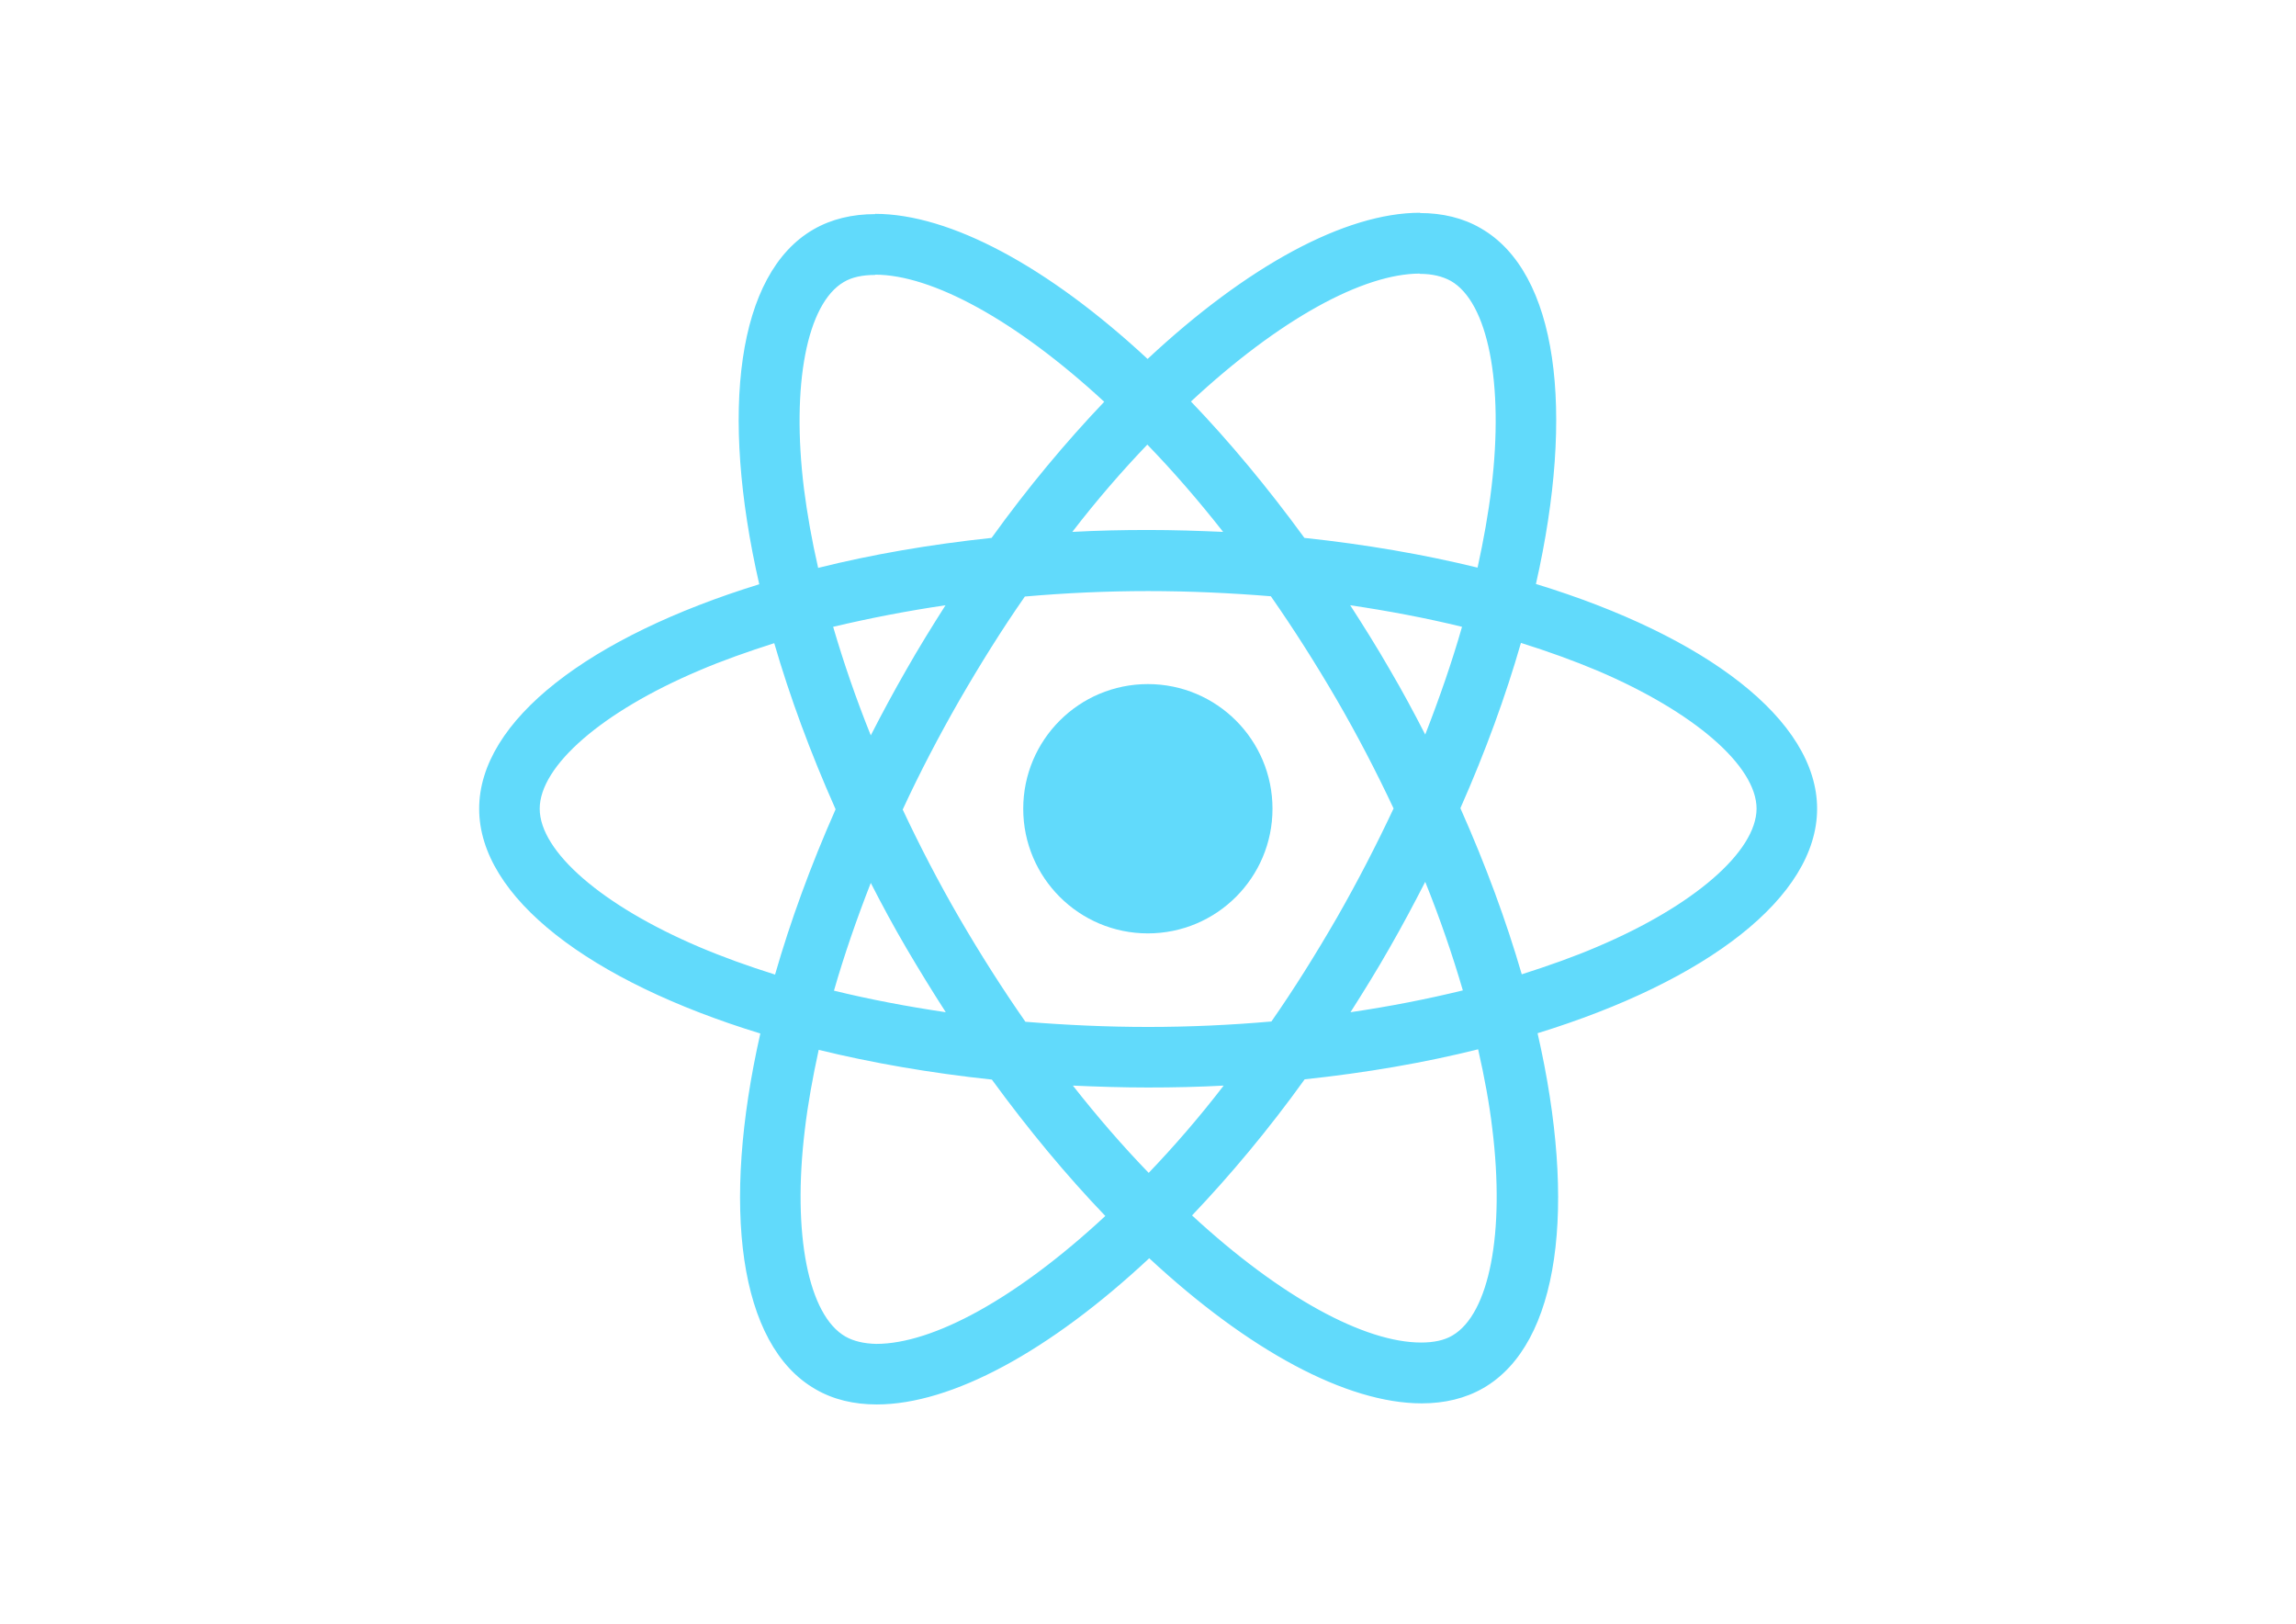
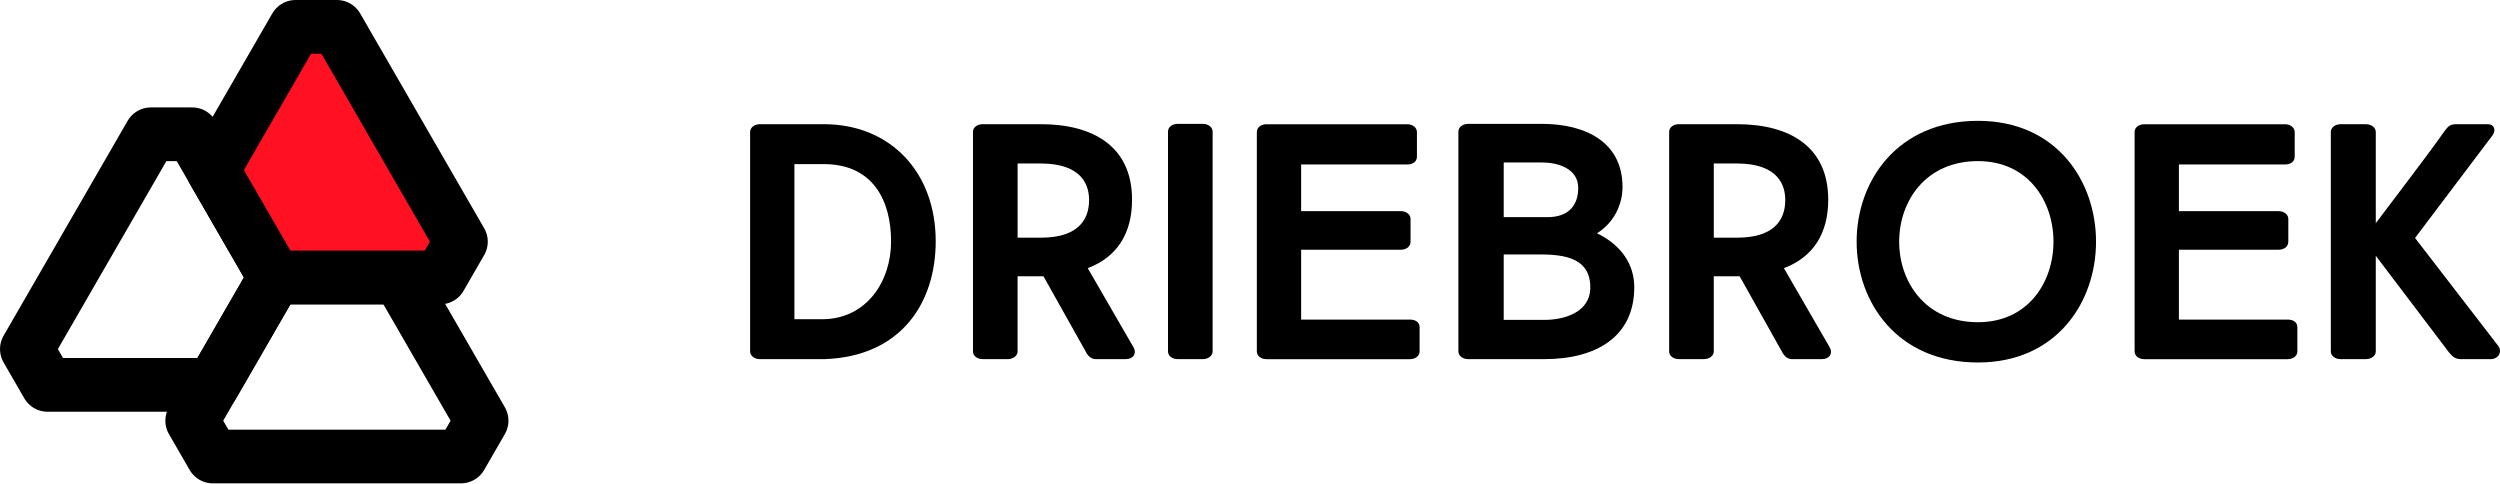
- <svg xmlns="http://www.w3.org/2000/svg" viewBox="0 0 841.9 595.3">
-   <g fill="#61DAFB">
-     <path d="M666.3 296.5c0-32.5-40.7-63.3-103.1-82.4 14.4-63.6 8-114.2-20.2-130.4-6.5-3.8-14.1-5.6-22.4-5.6v22.3c4.6 0 8.3.9 11.4 2.6 13.6 7.8 19.5 37.5 14.9 75.7-1.1 9.4-2.9 19.3-5.1 29.4-19.6-4.8-41-8.5-63.5-10.9-13.5-18.5-27.5-35.3-41.6-50 32.6-30.3 63.2-46.9 84-46.9V78c-27.5 0-63.5 19.6-99.9 53.6-36.4-33.8-72.4-53.2-99.9-53.2v22.3c20.7 0 51.4 16.5 84 46.6-14 14.7-28 31.4-41.3 49.9-22.6 2.4-44 6.1-63.6 11-2.3-10-4-19.7-5.2-29-4.7-38.2 1.1-67.9 14.6-75.8 3-1.8 6.9-2.6 11.5-2.6V78.5c-8.4 0-16 1.8-22.6 5.6-28.1 16.2-34.4 66.7-19.9 130.1-62.2 19.2-102.7 49.9-102.7 82.3 0 32.5 40.7 63.3 103.1 82.4-14.4 63.6-8 114.2 20.2 130.4 6.5 3.8 14.1 5.6 22.5 5.6 27.5 0 63.5-19.6 99.9-53.6 36.4 33.8 72.4 53.2 99.9 53.2 8.4 0 16-1.8 22.6-5.6 28.1-16.2 34.4-66.7 19.9-130.1 62-19.1 102.5-49.9 102.5-82.3zm-130.2-66.7c-3.7 12.9-8.3 26.2-13.5 39.5-4.1-8-8.4-16-13.1-24-4.6-8-9.5-15.8-14.4-23.4 14.2 2.1 27.9 4.7 41 7.9zm-45.8 106.5c-7.8 13.5-15.8 26.3-24.1 38.2-14.9 1.3-30 2-45.2 2-15.1 0-30.2-.7-45-1.9-8.3-11.9-16.4-24.6-24.2-38-7.6-13.1-14.5-26.4-20.8-39.8 6.2-13.4 13.2-26.8 20.7-39.9 7.8-13.5 15.8-26.3 24.1-38.2 14.9-1.3 30-2 45.2-2 15.1 0 30.2.7 45 1.9 8.3 11.9 16.4 24.6 24.2 38 7.6 13.1 14.5 26.4 20.8 39.8-6.3 13.4-13.2 26.8-20.7 39.9zm32.3-13c5.4 13.4 10 26.8 13.8 39.8-13.1 3.2-26.9 5.9-41.2 8 4.9-7.7 9.8-15.6 14.4-23.7 4.6-8 8.9-16.1 13-24.1zM421.2 430c-9.3-9.6-18.6-20.3-27.8-32 9 .4 18.2.7 27.5.7 9.4 0 18.7-.2 27.8-.7-9 11.7-18.3 22.4-27.5 32zm-74.4-58.9c-14.2-2.1-27.9-4.7-41-7.9 3.7-12.9 8.3-26.2 13.5-39.5 4.1 8 8.4 16 13.1 24 4.7 8 9.5 15.8 14.4 23.4zM420.7 163c9.3 9.6 18.6 20.3 27.8 32-9-.4-18.2-.7-27.5-.7-9.4 0-18.7.2-27.8.7 9-11.7 18.3-22.4 27.5-32zm-74 58.9c-4.9 7.7-9.8 15.6-14.4 23.7-4.6 8-8.9 16-13 24-5.4-13.4-10-26.8-13.8-39.8 13.1-3.1 26.9-5.8 41.2-7.9zm-90.5 125.2c-35.4-15.1-58.3-34.9-58.3-50.6 0-15.7 22.9-35.6 58.3-50.6 8.6-3.7 18-7 27.7-10.1 5.7 19.6 13.2 40 22.5 60.9-9.2 20.8-16.6 41.1-22.2 60.6-9.9-3.1-19.3-6.5-28-10.2zM310 490c-13.6-7.8-19.5-37.5-14.9-75.7 1.1-9.4 2.9-19.3 5.1-29.4 19.6 4.8 41 8.5 63.5 10.9 13.5 18.5 27.5 35.3 41.6 50-32.6 30.3-63.2 46.9-84 46.9-4.5-.1-8.3-1-11.3-2.7zm237.2-76.2c4.7 38.2-1.1 67.9-14.6 75.8-3 1.8-6.9 2.6-11.5 2.6-20.7 0-51.4-16.5-84-46.6 14-14.7 28-31.4 41.3-49.9 22.6-2.4 44-6.1 63.6-11 2.3 10.1 4.1 19.8 5.2 29.1zm38.5-66.7c-8.6 3.7-18 7-27.7 10.1-5.7-19.6-13.2-40-22.5-60.9 9.2-20.8 16.6-41.1 22.2-60.6 9.9 3.1 19.3 6.5 28.1 10.2 35.4 15.1 58.3 34.9 58.3 50.6-.1 15.7-23 35.6-58.4 50.6zM320.8 78.4z" />
-     <circle cx="420.9" cy="296.5" r="45.7" />
-     <path d="M520.5 78.1z" />
+ <svg xmlns="http://www.w3.org/2000/svg" width="558.641" height="108.001" viewBox="0 0 147.807 28.575" id="svg2" version="1.1">
+   <defs id="defs4" />
+   <g id="layer1" transform="translate(-65.8012,-59.9321)">
+     <path style="opacity:1;fill:none;fill-opacity:1;stroke:#000000;stroke-width:3.175;stroke-linecap:round;stroke-linejoin:round;stroke-miterlimit:4;stroke-dasharray:none;stroke-dashoffset:0;stroke-opacity:1" d="m 82.053,76.337 -4.888,8.467 1.222,2.117 14.665,0 1.222,-2.117 -4.889,-8.467 -7.332,0 z" id="path7864" />
+     <path id="path7866" d="m 82.054,76.337 -4.888,-8.467 -2.444,8e-5 -7.332,12.7 1.222,2.117 9.777,-3.1e-4 3.666,-6.35 z" style="opacity:1;fill:none;fill-opacity:1;stroke:#000000;stroke-width:3.175;stroke-linecap:round;stroke-linejoin:round;stroke-miterlimit:4;stroke-dasharray:none;stroke-dashoffset:0;stroke-opacity:1" />
+     <path id="path7868" d="m 82.054,76.337 9.776,-1.3e-4 1.222,-2.117 -7.332,-12.7 -2.444,-8e-5 -4.888,8.467 3.666,6.35 z" style="opacity:1;fill:#ff1122;fill-opacity:1;stroke:#000000;stroke-width:3.175;stroke-linecap:round;stroke-linejoin:round;stroke-miterlimit:4;stroke-dasharray:none;stroke-dashoffset:0;stroke-opacity:1" />
+     <g style="font-style:normal;font-weight:normal;font-size:9.922px;line-height:125%;font-family:sans-serif;letter-spacing:0px;word-spacing:0px;fill:#000000;fill-opacity:1;stroke:none;stroke-width:0.265px;stroke-linecap:butt;stroke-linejoin:miter;stroke-opacity:1" id="text7086">
+       <g id="g4172" style="fill:#000000;fill-opacity:1">
+         <path id="path4154" style="font-style:normal;font-variant:normal;font-weight:normal;font-stretch:normal;font-size:19.844px;font-family:'High Tide';-inkscape-font-specification:'High Tide';stroke-width:0.265px;fill:#000000;fill-opacity:1" d="m 121.123,74.2 c 0,-4.128 -2.719,-6.925 -6.608,-6.925 l -3.79,0 c -0.318,0 -0.575,0.198 -0.575,0.456 l 0,12.978 c 0,0.258 0.258,0.456 0.575,0.456 l 3.83,0 c 4.544,-0.159 6.568,-3.354 6.568,-6.965 z m -8.354,-4.564 1.746,0 c 2.917,0 3.969,2.183 3.969,4.564 0,2.381 -1.449,4.544 -3.969,4.604 l -1.746,0 0,-9.168 z" />
+         <path id="path4156" style="font-style:normal;font-variant:normal;font-weight:normal;font-stretch:normal;font-size:19.844px;font-family:'High Tide';-inkscape-font-specification:'High Tide';stroke-width:0.265px;fill:#000000;fill-opacity:1" d="m 125.965,76.264 1.528,0 2.56,4.564 c 0.139,0.218 0.318,0.337 0.536,0.337 l 1.766,0 c 0.456,0 0.655,-0.337 0.476,-0.675 l -2.719,-4.703 c 1.726,-0.655 2.619,-2.044 2.619,-4.048 0,-3.155 -2.302,-4.465 -5.397,-4.465 l -3.433,0 c -0.337,0 -0.575,0.198 -0.575,0.456 l 0,12.978 c 0,0.258 0.238,0.456 0.575,0.456 l 1.488,0 c 0.318,0 0.575,-0.198 0.575,-0.456 l 0,-4.445 z m 0,-2.282 0,-4.385 1.349,0 c 2.58,0 2.877,1.409 2.877,2.163 0,1.29 -0.794,2.223 -2.838,2.223 l -1.389,0 z" />
+         <path id="path4158" style="font-style:normal;font-variant:normal;font-weight:normal;font-stretch:normal;font-size:19.844px;font-family:'High Tide';-inkscape-font-specification:'High Tide';stroke-width:0.265px;fill:#000000;fill-opacity:1" d="m 134.857,80.709 c 0,0.258 0.238,0.456 0.575,0.456 l 1.488,0 c 0.318,0 0.575,-0.198 0.575,-0.456 l 0,-12.998 c 0,-0.258 -0.258,-0.456 -0.575,-0.456 l -1.488,0 c -0.337,0 -0.575,0.198 -0.575,0.456 l 0,12.998 z" />
+         <path id="path4160" style="font-style:normal;font-variant:normal;font-weight:normal;font-stretch:normal;font-size:19.844px;font-family:'High Tide';-inkscape-font-specification:'High Tide';stroke-width:0.265px;fill:#000000;fill-opacity:1" d="m 142.728,78.824 0,-4.128 5.894,0 c 0.318,0 0.575,-0.179 0.575,-0.476 l 0,-1.349 c 0,-0.258 -0.258,-0.456 -0.575,-0.456 l -5.894,0 0,-2.758 6.271,0 c 0.318,0 0.575,-0.159 0.575,-0.456 l 0,-1.468 c 0,-0.258 -0.258,-0.456 -0.575,-0.456 l -8.315,0 c -0.337,0 -0.575,0.198 -0.575,0.456 l 0,12.978 c 0,0.258 0.238,0.456 0.575,0.456 l 8.473,0 c 0.337,0 0.575,-0.198 0.575,-0.456 l 0,-1.429 c 0,-0.298 -0.238,-0.456 -0.575,-0.456 l -6.429,0 z" />
+         <path id="path4162" style="font-style:normal;font-variant:normal;font-weight:normal;font-stretch:normal;font-size:19.844px;font-family:'High Tide';-inkscape-font-specification:'High Tide';stroke-width:0.265px;fill:#000000;fill-opacity:1" d="m 162.424,76.919 c 0,-1.369 -0.774,-2.5 -2.203,-3.195 1.012,-0.635 1.508,-1.707 1.508,-2.738 0,-2.679 -2.223,-3.731 -4.763,-3.731 l -4.366,0 c -0.318,0 -0.575,0.198 -0.575,0.456 l 0,12.998 c 0,0.258 0.258,0.456 0.575,0.456 l 4.505,0 c 3.076,0 5.318,-1.33 5.318,-4.247 z m -7.719,-4.147 0,-3.235 2.262,0 c 0.873,0 2.143,0.318 2.143,1.508 0,0.953 -0.496,1.726 -1.826,1.726 l -2.58,0 z m 1.925,2.203 c 1.29,0 3.195,0.02 3.195,1.945 0,1.488 -1.548,1.925 -2.719,1.925 l -2.401,0 0,-3.87 1.925,0 z" />
+         <path id="path4164" style="font-style:normal;font-variant:normal;font-weight:normal;font-stretch:normal;font-size:19.844px;font-family:'High Tide';-inkscape-font-specification:'High Tide';stroke-width:0.265px;fill:#000000;fill-opacity:1" d="m 167.125,76.264 1.528,0 2.56,4.564 c 0.139,0.218 0.318,0.337 0.536,0.337 l 1.766,0 c 0.456,0 0.655,-0.337 0.476,-0.675 l -2.719,-4.703 c 1.726,-0.655 2.619,-2.044 2.619,-4.048 0,-3.155 -2.302,-4.465 -5.397,-4.465 l -3.433,0 c -0.337,0 -0.575,0.198 -0.575,0.456 l 0,12.978 c 0,0.258 0.238,0.456 0.575,0.456 l 1.488,0 c 0.318,0 0.575,-0.198 0.575,-0.456 l 0,-4.445 z m 0,-2.282 0,-4.385 1.349,0 c 2.58,0 2.877,1.409 2.877,2.163 0,1.29 -0.794,2.223 -2.838,2.223 l -1.389,0 z" />
+         <path id="path4166" style="font-style:normal;font-variant:normal;font-weight:normal;font-stretch:normal;font-size:19.844px;font-family:'High Tide';-inkscape-font-specification:'High Tide';stroke-width:0.265px;fill:#000000;fill-opacity:1" d="m 182.744,67.076 c -9.565,0 -9.565,14.287 0,14.287 9.307,0 9.307,-14.287 0,-14.287 z m 0,11.906 c -6.211,0 -6.211,-9.525 0,-9.525 5.953,0 5.953,9.525 0,9.525 z" />
+         <path id="path4168" style="font-style:normal;font-variant:normal;font-weight:normal;font-stretch:normal;font-size:19.844px;font-family:'High Tide';-inkscape-font-specification:'High Tide';stroke-width:0.265px;fill:#000000;fill-opacity:1" d="m 194.624,78.824 0,-4.128 5.894,0 c 0.318,0 0.575,-0.179 0.575,-0.476 l 0,-1.349 c 0,-0.258 -0.258,-0.456 -0.575,-0.456 l -5.894,0 0,-2.758 6.271,0 c 0.318,0 0.575,-0.159 0.575,-0.456 l 0,-1.468 c 0,-0.258 -0.258,-0.456 -0.575,-0.456 l -8.315,0 c -0.337,0 -0.575,0.198 -0.575,0.456 l 0,12.978 c 0,0.258 0.238,0.456 0.575,0.456 l 8.473,0 c 0.337,0 0.575,-0.198 0.575,-0.456 l 0,-1.429 c 0,-0.298 -0.238,-0.456 -0.575,-0.456 l -6.429,0 z" />
+         <path id="path4170" style="font-style:normal;font-variant:normal;font-weight:normal;font-stretch:normal;font-size:19.844px;font-family:'High Tide';-inkscape-font-specification:'High Tide';stroke-width:0.265px;fill:#000000;fill-opacity:1" d="m 206.264,67.731 c 0,-0.258 -0.258,-0.456 -0.595,-0.456 l -1.488,0 c -0.318,0 -0.575,0.198 -0.575,0.456 l 0,12.978 c 0,0.258 0.258,0.456 0.575,0.456 l 1.488,0 c 0.337,0 0.595,-0.198 0.595,-0.456 l 0,-5.655 4.346,5.735 c 0.218,0.258 0.377,0.377 0.714,0.377 l 1.726,0 c 0.456,0 0.695,-0.417 0.476,-0.754 l -4.941,-6.41 4.584,-6.072 c 0.218,-0.298 0.099,-0.655 -0.278,-0.655 l -1.865,0 c -0.456,0 -0.516,0.198 -0.734,0.456 -0.953,1.369 -2.917,3.909 -4.028,5.397 l 0,-5.397 z" />
+       </g>
+     </g>
  </g>
</svg>
